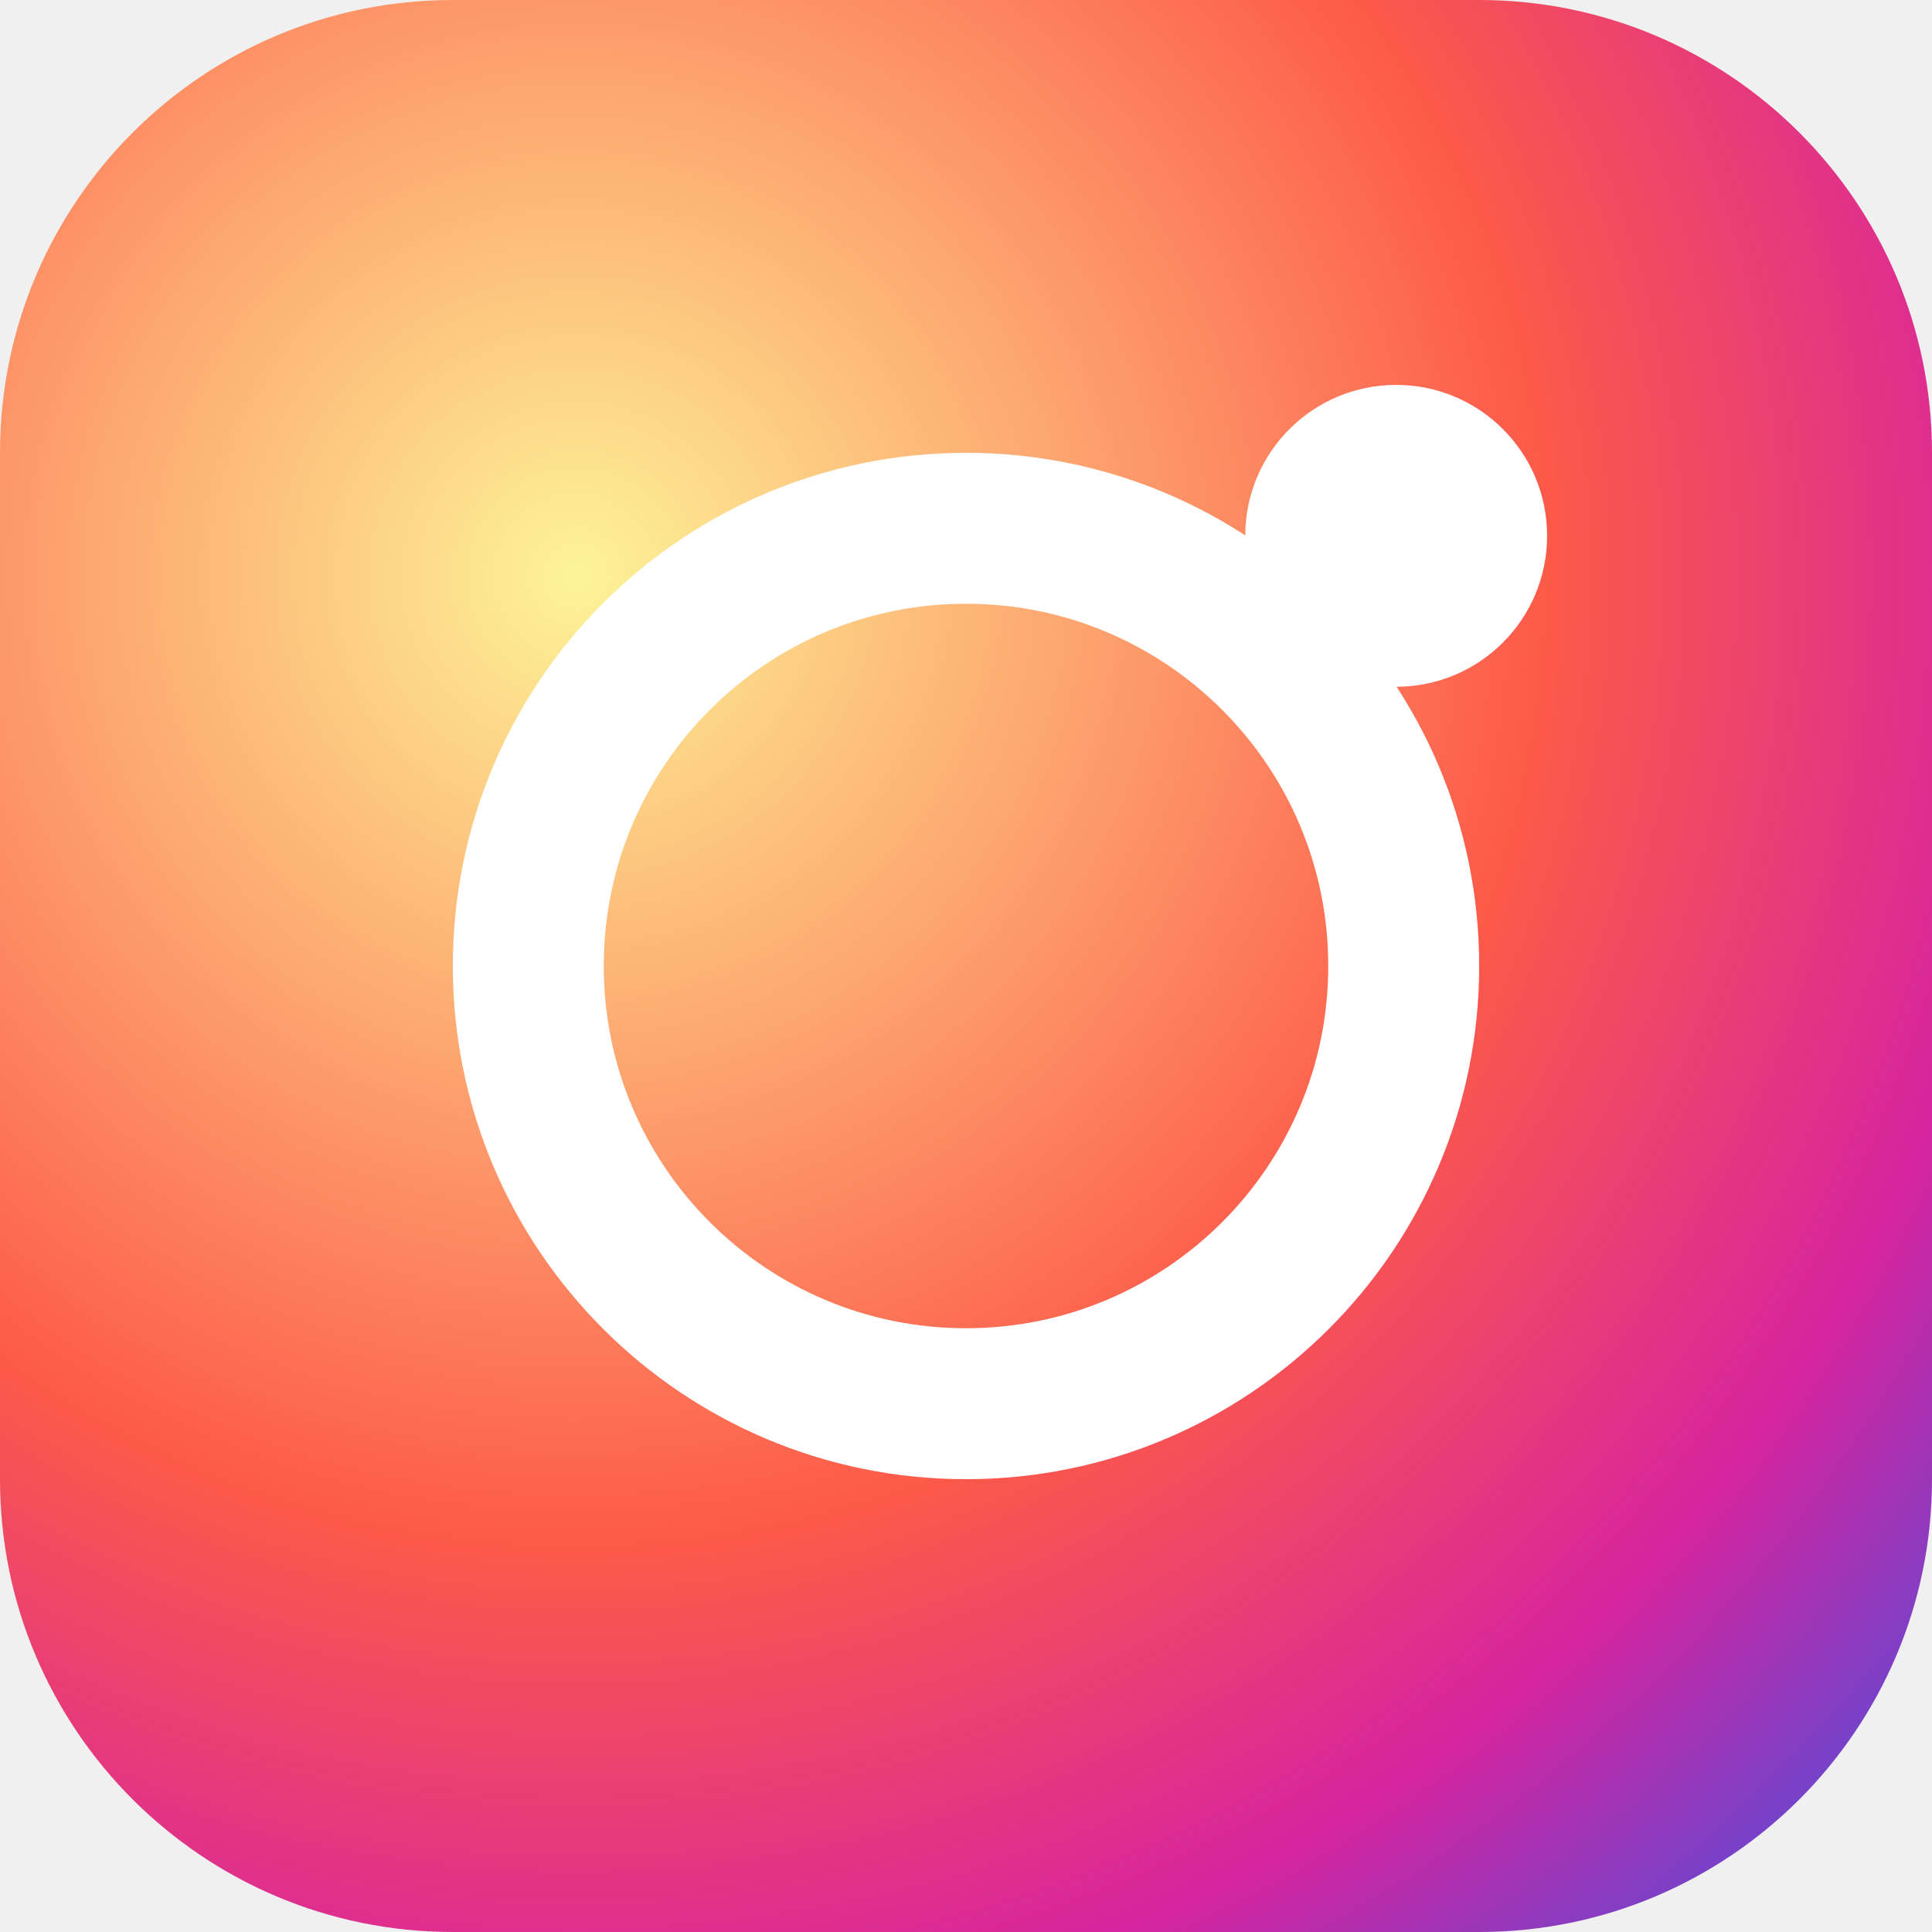
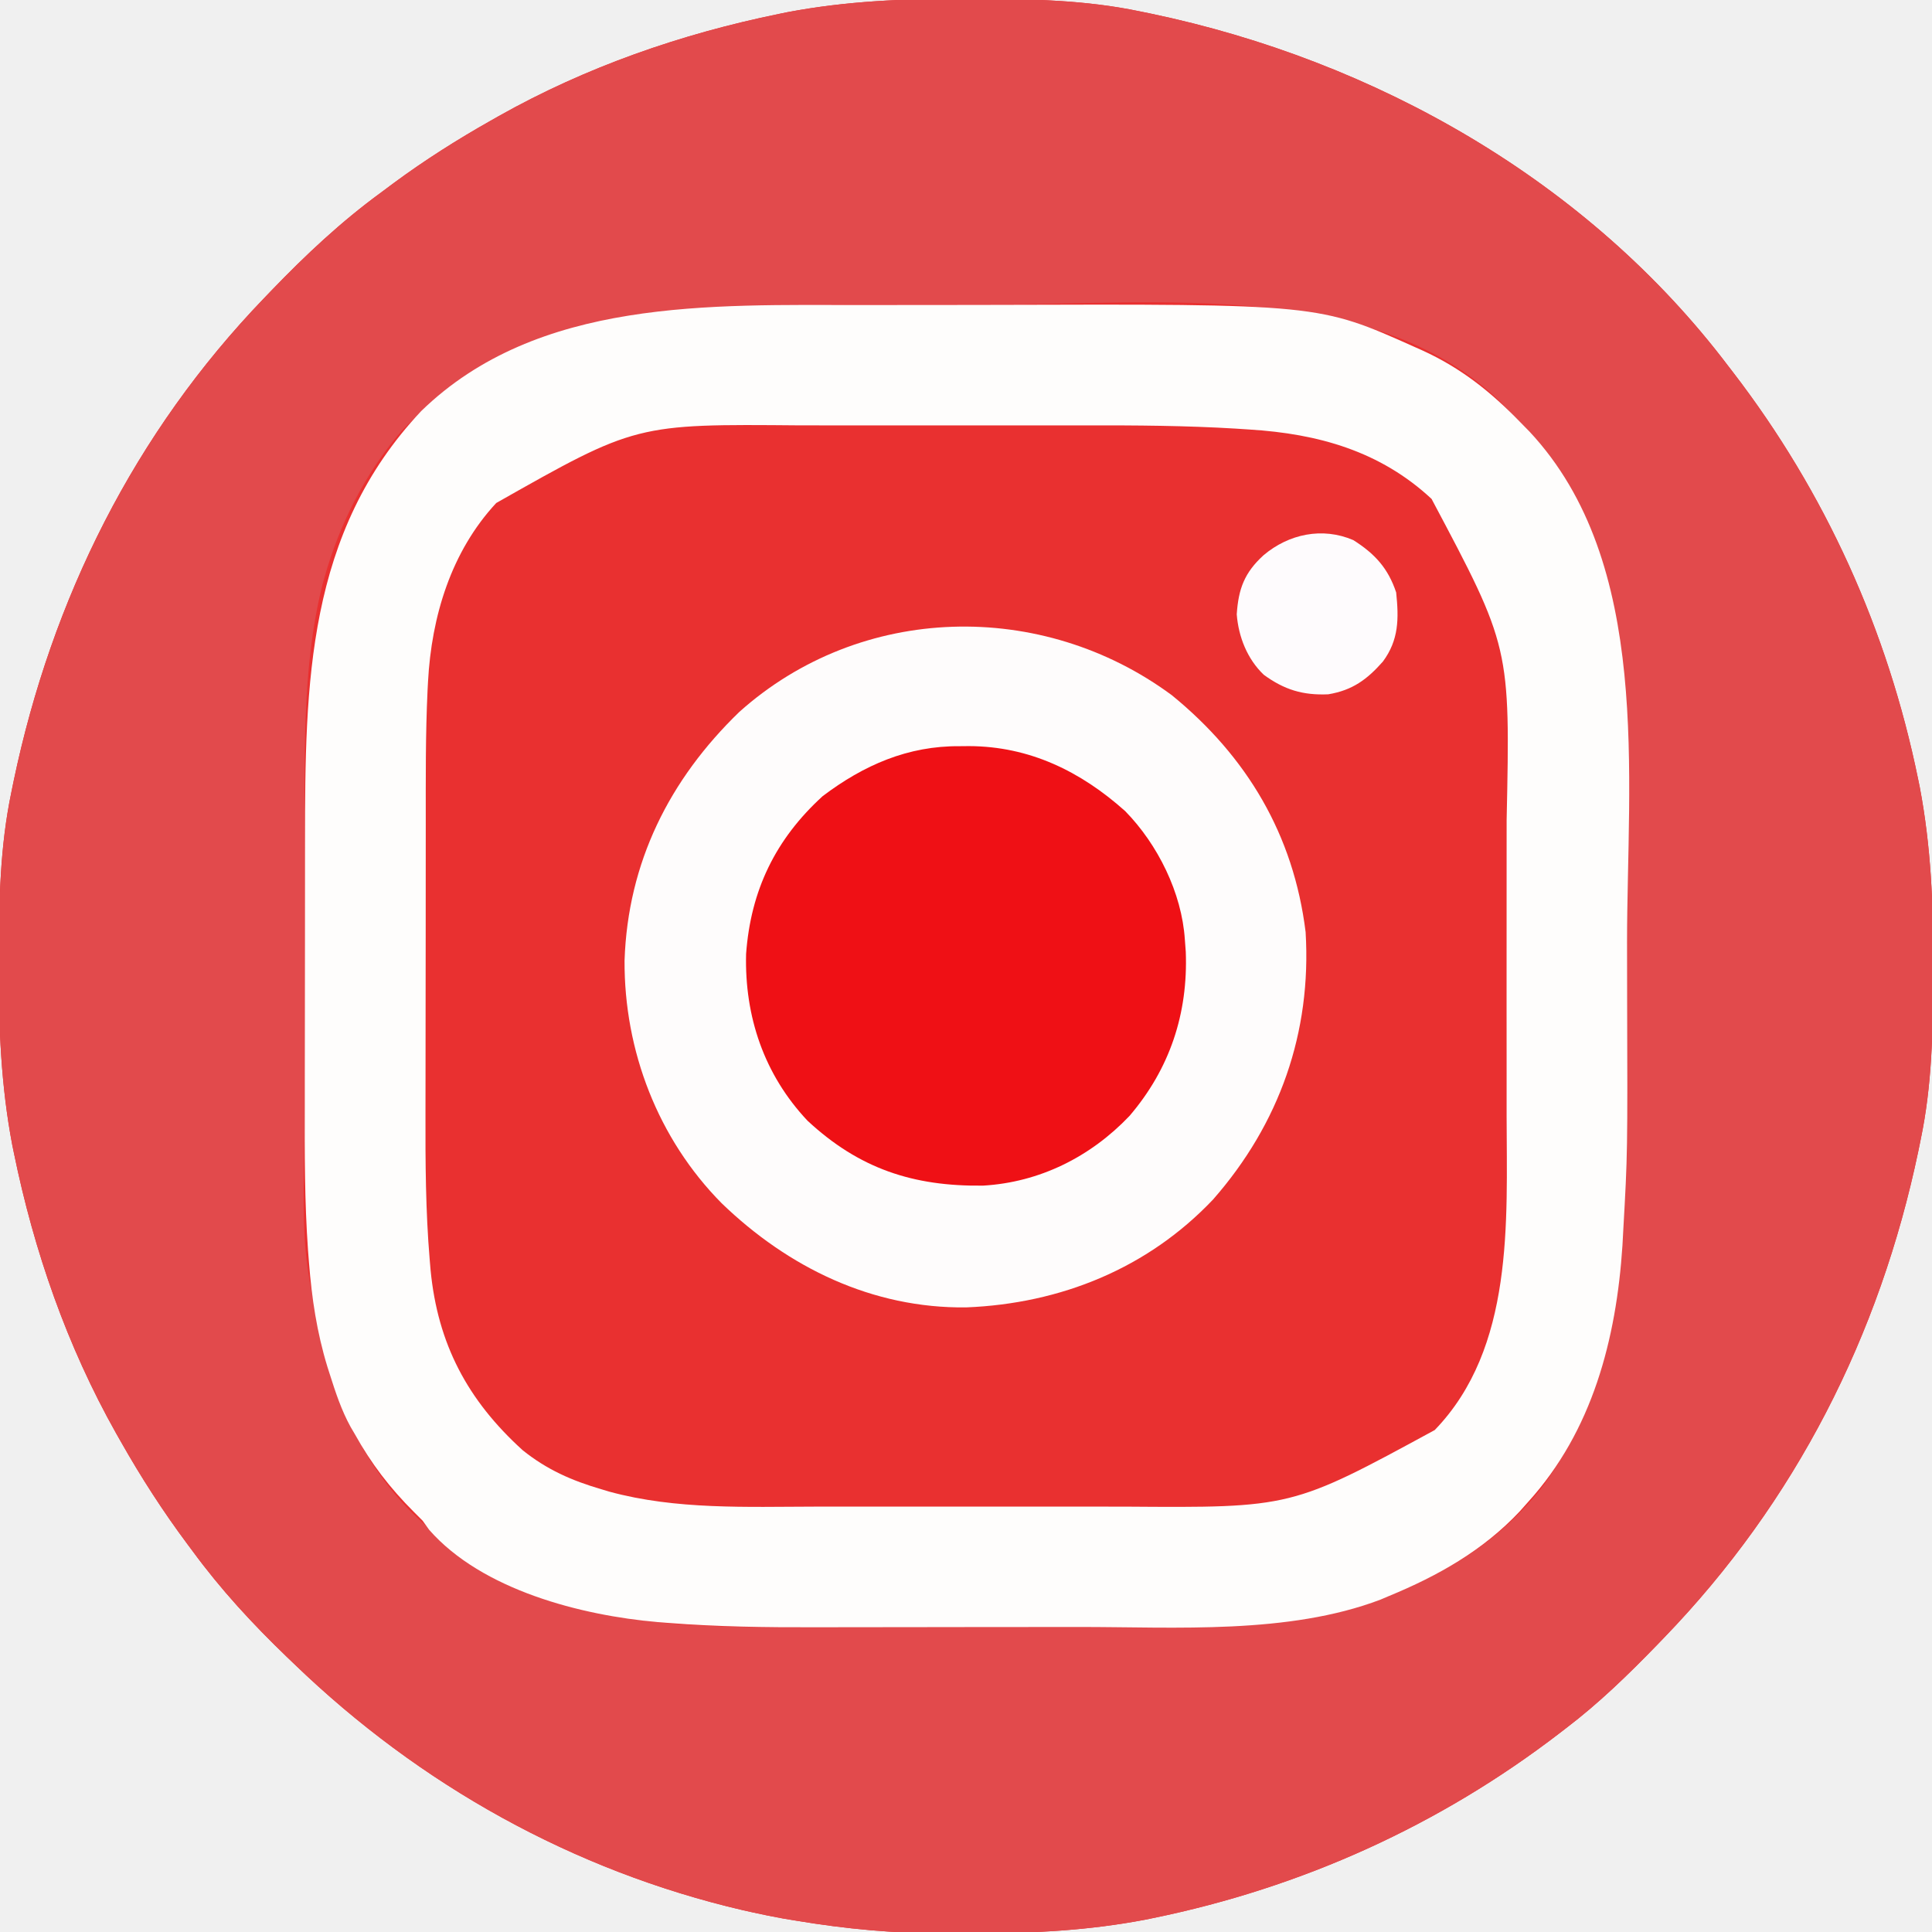
- <svg xmlns="http://www.w3.org/2000/svg" viewBox="0 0 256 256">
-   <defs>
-     <radialGradient id="ig" cx="30%" cy="30%" r="100%">
-       <stop offset="0%" stop-color="#fdf497" />
-       <stop offset="50%" stop-color="#fd5949" />
-       <stop offset="75%" stop-color="#d6249f" />
-       <stop offset="100%" stop-color="#285AEB" />
-     </radialGradient>
-   </defs>
-   <rect width="256" height="256" rx="60" fill="url(#ig)" />
-   <circle cx="128" cy="128" r="58" fill="none" stroke="#fff" stroke-width="20" />
-   <circle cx="185" cy="71" r="20" fill="#fff" />
+ <svg xmlns="http://www.w3.org/2000/svg" version="1.1" width="512" height="512">
+   <path d="M0 0 C1.018 0.002 2.036 0.004 3.085 0.007 C17.694 0.056 32.026 0.307 46.375 3.312 C47.35 3.511 48.325 3.71 49.329 3.915 C108.895 16.375 165.249 48.265 202.375 97.312 C202.79 97.851 203.205 98.39 203.633 98.945 C228.134 130.815 244.626 167.368 252.688 206.75 C252.835 207.469 252.982 208.188 253.134 208.928 C256.108 224.575 256.748 240.048 256.688 255.938 C256.685 256.955 256.683 257.973 256.681 259.022 C256.631 273.631 256.38 287.963 253.375 302.312 C253.077 303.775 253.077 303.775 252.773 305.267 C242.521 354.274 220.182 398.279 185.375 434.312 C184.776 434.933 184.177 435.554 183.56 436.194 C175.896 444.095 168.155 451.64 159.375 458.312 C158.835 458.729 158.294 459.146 157.738 459.575 C125.869 484.073 89.317 500.564 49.938 508.625 C49.219 508.772 48.5 508.92 47.759 509.072 C33.083 511.861 18.558 512.661 3.648 512.628 C0.708 512.625 -2.23 512.649 -5.17 512.674 C-18.543 512.718 -31.439 511.513 -44.625 509.312 C-46.331 509.03 -46.331 509.03 -48.071 508.742 C-50.666 508.276 -53.238 507.757 -55.812 507.188 C-57.201 506.881 -57.201 506.881 -58.618 506.567 C-103.713 496.082 -144.402 473.346 -177.625 441.312 C-178.589 440.389 -178.589 440.389 -179.572 439.448 C-188.748 430.621 -197.098 421.581 -204.625 411.312 C-205.262 410.459 -205.262 410.459 -205.912 409.587 C-212.428 400.847 -218.261 391.802 -223.625 382.312 C-224.027 381.605 -224.429 380.898 -224.844 380.169 C-237.869 357.034 -246.618 331.863 -251.938 305.875 C-252.085 305.156 -252.232 304.437 -252.384 303.697 C-255.358 288.05 -255.998 272.577 -255.938 256.688 C-255.935 255.67 -255.933 254.652 -255.931 253.603 C-255.881 238.994 -255.63 224.662 -252.625 210.312 C-252.426 209.338 -252.228 208.363 -252.023 207.358 C-241.902 158.977 -219.986 114.988 -185.625 79.312 C-184.993 78.653 -184.361 77.994 -183.709 77.314 C-174.565 67.826 -165.268 59.086 -154.625 51.312 C-153.474 50.454 -152.323 49.596 -151.172 48.738 C-142.982 42.701 -134.48 37.318 -125.625 32.312 C-124.918 31.91 -124.211 31.508 -123.482 31.094 C-100.347 18.068 -75.175 9.319 -49.188 4 C-48.469 3.853 -47.75 3.705 -47.009 3.553 C-31.363 0.58 -15.889 -0.061 0 0 Z " fill="#E93030" transform="translate(255.625,-0.3125)" />
+   <path d="M0 0 C1.018 0.002 2.036 0.004 3.085 0.007 C17.694 0.056 32.026 0.307 46.375 3.312 C47.35 3.511 48.325 3.71 49.329 3.915 C108.895 16.375 165.249 48.265 202.375 97.312 C202.79 97.851 203.205 98.39 203.633 98.945 C228.134 130.815 244.626 167.368 252.688 206.75 C252.835 207.469 252.982 208.188 253.134 208.928 C256.108 224.575 256.748 240.048 256.688 255.938 C256.685 256.955 256.683 257.973 256.681 259.022 C256.631 273.631 256.38 287.963 253.375 302.312 C253.077 303.775 253.077 303.775 252.773 305.267 C242.521 354.274 220.182 398.279 185.375 434.312 C184.776 434.933 184.177 435.554 183.56 436.194 C175.896 444.095 168.155 451.64 159.375 458.312 C158.835 458.729 158.294 459.146 157.738 459.575 C125.869 484.073 89.317 500.564 49.938 508.625 C49.219 508.772 48.5 508.92 47.759 509.072 C33.083 511.861 18.558 512.661 3.648 512.628 C0.708 512.625 -2.23 512.649 -5.17 512.674 C-18.543 512.718 -31.439 511.513 -44.625 509.312 C-46.331 509.03 -46.331 509.03 -48.071 508.742 C-50.666 508.276 -53.238 507.757 -55.812 507.188 C-57.201 506.881 -57.201 506.881 -58.618 506.567 C-103.713 496.082 -144.402 473.346 -177.625 441.312 C-178.589 440.389 -178.589 440.389 -179.572 439.448 C-188.748 430.621 -197.098 421.581 -204.625 411.312 C-205.262 410.459 -205.262 410.459 -205.912 409.587 C-212.428 400.847 -218.261 391.802 -223.625 382.312 C-224.027 381.605 -224.429 380.898 -224.844 380.169 C-237.869 357.034 -246.618 331.863 -251.938 305.875 C-252.085 305.156 -252.232 304.437 -252.384 303.697 C-255.358 288.05 -255.998 272.577 -255.938 256.688 C-255.935 255.67 -255.933 254.652 -255.931 253.603 C-255.881 238.994 -255.63 224.662 -252.625 210.312 C-252.426 209.338 -252.228 208.363 -252.023 207.358 C-241.902 158.977 -219.986 114.988 -185.625 79.312 C-184.993 78.653 -184.361 77.994 -183.709 77.314 C-174.565 67.826 -165.268 59.086 -154.625 51.312 C-153.474 50.454 -152.323 49.596 -151.172 48.738 C-142.982 42.701 -134.48 37.318 -125.625 32.312 C-124.918 31.91 -124.211 31.508 -123.482 31.094 C-100.347 18.068 -75.175 9.319 -49.188 4 C-48.469 3.853 -47.75 3.705 -47.009 3.553 C-31.363 0.58 -15.889 -0.061 0 0 Z M-71.145 82.219 C-72.238 82.279 -72.238 82.279 -73.353 82.34 C-102.799 84.006 -128.195 92.981 -149.176 114.488 C-158.751 125.53 -165.695 139.281 -169.625 153.312 C-169.807 153.957 -169.989 154.602 -170.176 155.266 C-175.949 178.36 -174.786 203.496 -174.793 227.074 C-174.795 229.049 -174.798 231.024 -174.8 233 C-174.808 239.19 -174.811 245.381 -174.81 251.572 C-174.81 257.878 -174.82 264.185 -174.836 270.491 C-174.849 275.978 -174.854 281.465 -174.854 286.952 C-174.854 290.197 -174.857 293.442 -174.867 296.687 C-175.659 336.057 -175.659 336.057 -164.625 373.312 C-164.192 374.426 -163.759 375.54 -163.312 376.688 C-158.096 387.894 -150.421 398.72 -140.625 406.312 C-139.625 407.312 -138.625 408.312 -137.625 409.312 C-124.002 420.32 -107.414 426.188 -90.312 429 C-89.23 429.179 -89.23 429.179 -88.126 429.362 C-71.164 431.914 -53.923 431.461 -36.824 431.445 C-34.135 431.446 -31.446 431.447 -28.756 431.448 C-23.141 431.45 -17.526 431.448 -11.91 431.443 C-5.472 431.437 0.966 431.439 7.404 431.445 C12.985 431.449 18.566 431.45 24.147 431.447 C27.457 431.446 30.766 431.446 34.076 431.449 C61.034 431.659 61.034 431.659 87.812 428.938 C88.644 428.805 89.475 428.673 90.332 428.537 C114.785 424.523 138.237 413.946 153.591 393.709 C167.991 373.459 172.957 351.736 174.375 327.312 C174.415 326.653 174.455 325.993 174.496 325.314 C175.307 311.656 175.523 298.043 175.508 284.363 C175.508 282.21 175.509 280.056 175.511 277.903 C175.512 273.419 175.51 268.936 175.505 264.452 C175.5 258.783 175.503 253.114 175.509 247.445 C175.513 243.004 175.511 238.564 175.509 234.124 C175.508 232.037 175.509 229.951 175.511 227.864 C175.97 163.351 175.97 163.351 144.375 109.312 C143.605 108.507 142.836 107.701 142.043 106.871 C108.677 74.187 49.908 80.964 7.208 81.052 C1.627 81.063 -3.955 81.056 -9.536 81.045 C-30.09 81.009 -50.617 81.071 -71.145 82.219 Z " fill="#E24A4C" transform="translate(255.625,-0.3125)" />
+   <path d="M0 0 C2.171 -0.003 4.342 -0.007 6.513 -0.01 C11.029 -0.016 15.545 -0.018 20.061 -0.017 C24.612 -0.017 29.163 -0.024 33.713 -0.038 C120.963 -0.296 120.963 -0.296 146.539 11.168 C147.18 11.453 147.82 11.737 148.48 12.031 C158.805 16.747 166.672 23.048 174.539 31.168 C175.697 32.347 175.697 32.347 176.879 33.551 C209.451 68.436 202.729 125.09 202.724 168.911 C202.724 173.358 202.731 177.805 202.745 182.252 C202.873 224.798 202.873 224.798 201.715 245.328 C201.611 247.268 201.611 247.268 201.505 249.247 C199.885 274.019 193.541 298.403 176.539 317.168 C175.802 317.998 175.064 318.828 174.305 319.684 C164.552 330.074 152.635 336.772 139.539 342.168 C138.82 342.473 138.1 342.779 137.359 343.094 C112.957 352.351 83.21 350.329 57.656 350.336 C55.663 350.338 53.67 350.341 51.677 350.343 C45.427 350.351 39.178 350.354 32.928 350.353 C26.56 350.353 20.191 350.363 13.823 350.379 C8.285 350.392 2.747 350.397 -2.79 350.397 C-6.067 350.397 -9.343 350.4 -12.619 350.41 C-25.493 350.445 -38.289 350.281 -51.128 349.279 C-52.127 349.201 -53.125 349.123 -54.154 349.043 C-74.42 347.273 -100.7 340.562 -114.711 324.605 C-115.288 323.801 -115.866 322.997 -116.461 322.168 C-117.224 321.405 -117.987 320.642 -118.773 319.855 C-125.13 313.499 -130.102 307.044 -134.461 299.168 C-134.998 298.251 -134.998 298.251 -135.547 297.316 C-138 292.861 -139.552 288.128 -141.086 283.293 C-141.292 282.645 -141.499 281.997 -141.711 281.33 C-144.472 272.3 -145.842 263.219 -146.572 253.82 C-146.656 252.74 -146.74 251.66 -146.827 250.548 C-147.751 237.617 -147.731 224.699 -147.691 211.742 C-147.69 209.091 -147.69 206.439 -147.69 203.787 C-147.689 198.277 -147.681 192.767 -147.667 187.257 C-147.651 180.947 -147.646 174.638 -147.646 168.329 C-147.647 162.172 -147.642 156.015 -147.634 149.858 C-147.631 147.276 -147.629 144.694 -147.628 142.112 C-147.602 100.352 -147.211 60.373 -116.836 28.105 C-85.961 -1.922 -39.943 0.014 0 0 Z M-96.953 52.469 C-108.911 65.34 -114.109 82.539 -115.029 99.792 C-115.069 100.554 -115.11 101.316 -115.153 102.101 C-115.711 113.887 -115.626 125.691 -115.628 137.486 C-115.629 139.579 -115.631 141.671 -115.634 143.764 C-115.643 151.111 -115.647 158.458 -115.646 165.804 C-115.646 172.578 -115.656 179.351 -115.672 186.124 C-115.685 192.003 -115.69 197.882 -115.69 203.762 C-115.69 207.245 -115.692 210.728 -115.703 214.211 C-115.736 227.161 -115.676 240.052 -114.587 252.964 C-114.512 253.868 -114.436 254.772 -114.358 255.703 C-112.472 275.312 -104.572 290.226 -89.961 303.48 C-83.527 308.651 -76.902 311.561 -69.023 313.855 C-68.015 314.159 -68.015 314.159 -66.987 314.469 C-49.281 319.299 -30.54 318.469 -12.362 318.437 C-8.599 318.431 -4.836 318.436 -1.073 318.439 C5.241 318.443 11.554 318.438 17.868 318.429 C25.118 318.418 32.367 318.421 39.616 318.432 C45.894 318.442 52.173 318.443 58.451 318.437 C62.177 318.434 65.903 318.434 69.629 318.441 C113.837 318.765 113.837 318.765 151.758 298.145 C172.821 276.352 170.861 242.972 170.808 215.008 C170.803 211.403 170.807 207.798 170.81 204.193 C170.814 198.143 170.809 192.094 170.8 186.044 C170.789 179.114 170.792 172.184 170.803 165.254 C170.813 159.238 170.814 153.222 170.809 147.206 C170.806 143.642 170.805 140.078 170.812 136.514 C171.781 90.65 171.781 90.65 150.918 51.383 C137.32 38.723 120.854 34.119 102.68 32.997 C101.471 32.917 100.263 32.838 99.018 32.756 C85.786 31.953 72.562 31.873 59.31 31.899 C55.832 31.905 52.354 31.9 48.876 31.897 C43.054 31.893 37.233 31.898 31.411 31.907 C24.742 31.918 18.073 31.915 11.404 31.904 C5.598 31.894 -0.207 31.893 -6.013 31.898 C-9.446 31.902 -12.879 31.902 -16.312 31.895 C-59.953 31.514 -59.953 31.514 -96.953 52.469 Z " fill="#FEFDFC" transform="translate(228.4609,80.83203)" />
+   <path d="M0 0 C19.917 16.25 32.267 37.021 35.438 62.75 C37.043 89.369 28.515 113.549 10.941 133.598 C-6.357 151.873 -29.466 161.228 -54.511 162.223 C-79.382 162.524 -101.672 151.663 -119.312 134.625 C-136.204 117.551 -145.172 94.209 -145.05 70.297 C-144.184 44.331 -133.18 22.34 -114.637 4.418 C-82.402 -24.438 -34.381 -25.436 0 0 Z " fill="#FEFCFC" transform="translate(310.5625,184.25)" />
+   <path d="M0 0 C0.799 -0.008 1.598 -0.015 2.422 -0.023 C18.425 0.028 32 6.641 43.809 17.203 C52.456 26.036 58.818 38.879 59.625 51.25 C59.745 52.845 59.745 52.845 59.867 54.473 C60.495 70.861 55.629 85.513 44.938 98 C34.6 108.847 21.138 115.577 6.152 116.453 C-12.385 116.695 -26.719 111.947 -40.375 99.25 C-51.884 87.033 -57.076 71.646 -56.652 55.047 C-55.423 38.219 -48.883 24.663 -36.375 13.25 C-25.495 5.009 -13.718 -0.131 0 0 Z " fill="#EF1015" transform="translate(254.375,197.75)" />
+   <path d="M0 0 C5.674 3.589 9.216 7.437 11.359 13.867 C12.078 20.801 12.088 26.449 7.844 32.184 C3.658 36.931 -0.216 39.796 -6.641 40.867 C-13.363 41.158 -18.292 39.663 -23.727 35.688 C-28.096 31.532 -30.424 25.634 -30.891 19.68 C-30.447 12.914 -28.845 8.612 -23.766 3.992 C-17.1 -1.628 -8.205 -3.52 0 0 Z " fill="#FEFBFD" transform="translate(358.6406,143.1328)" />
</svg>
